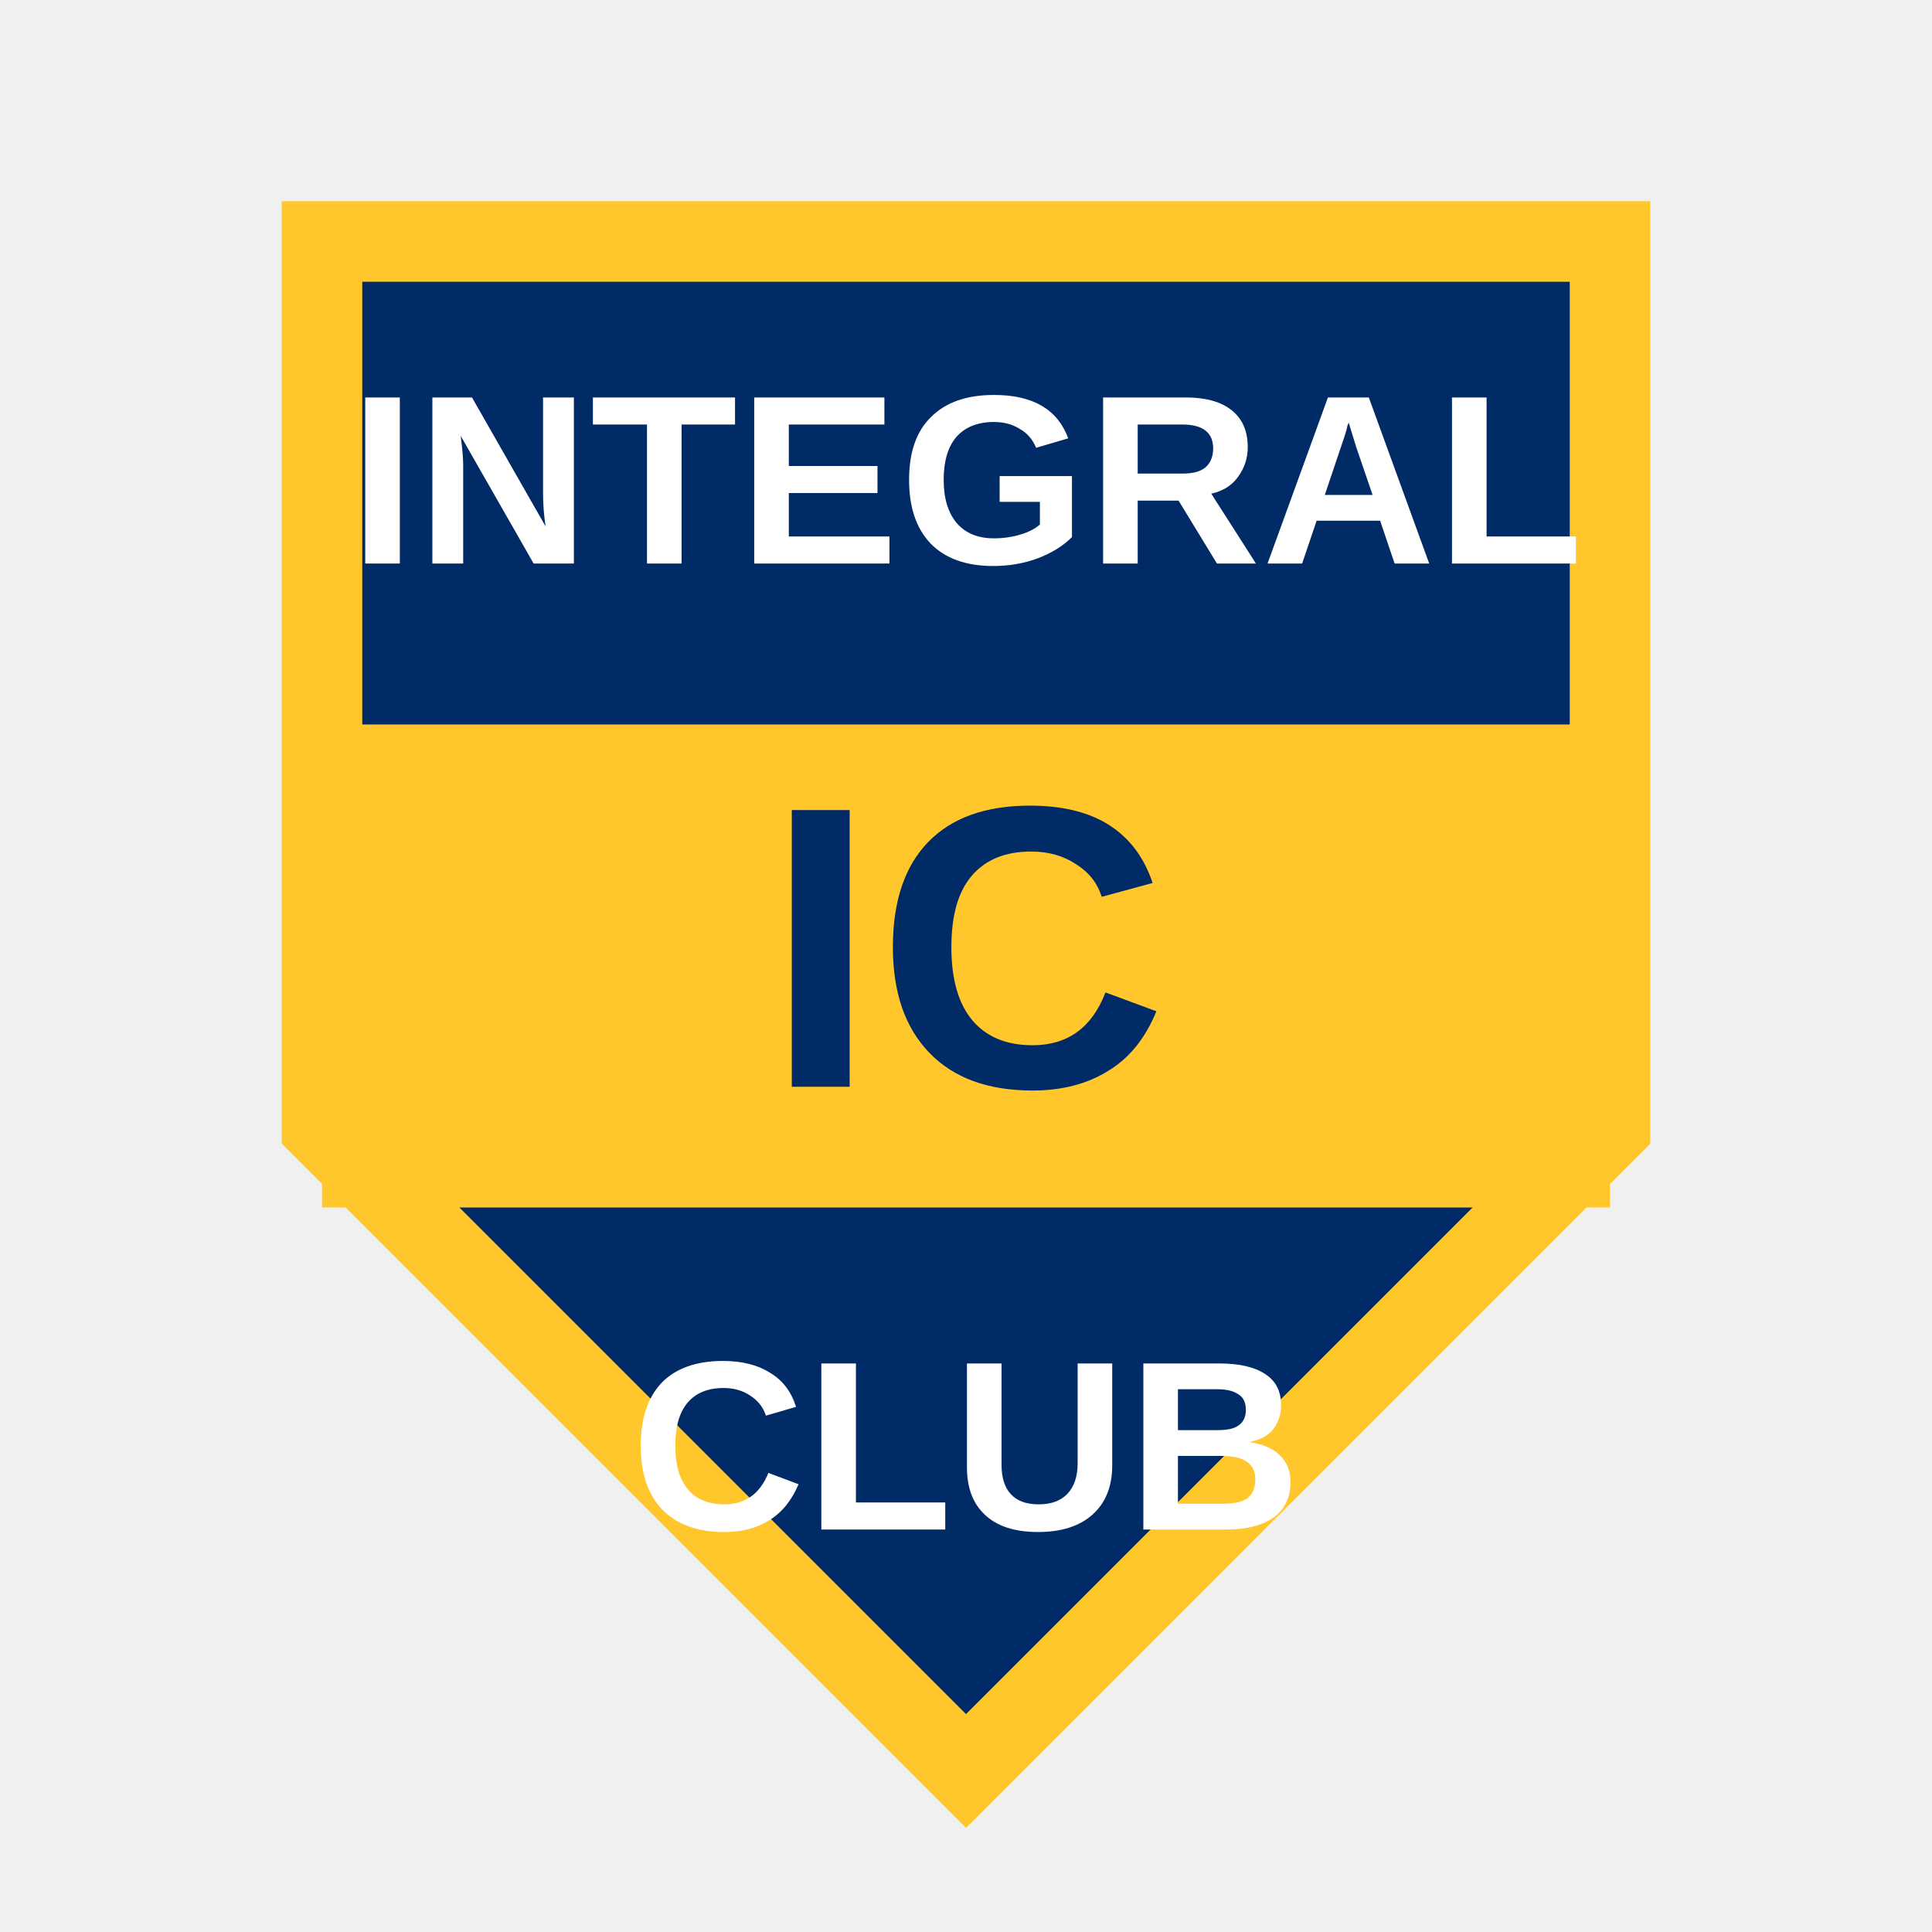
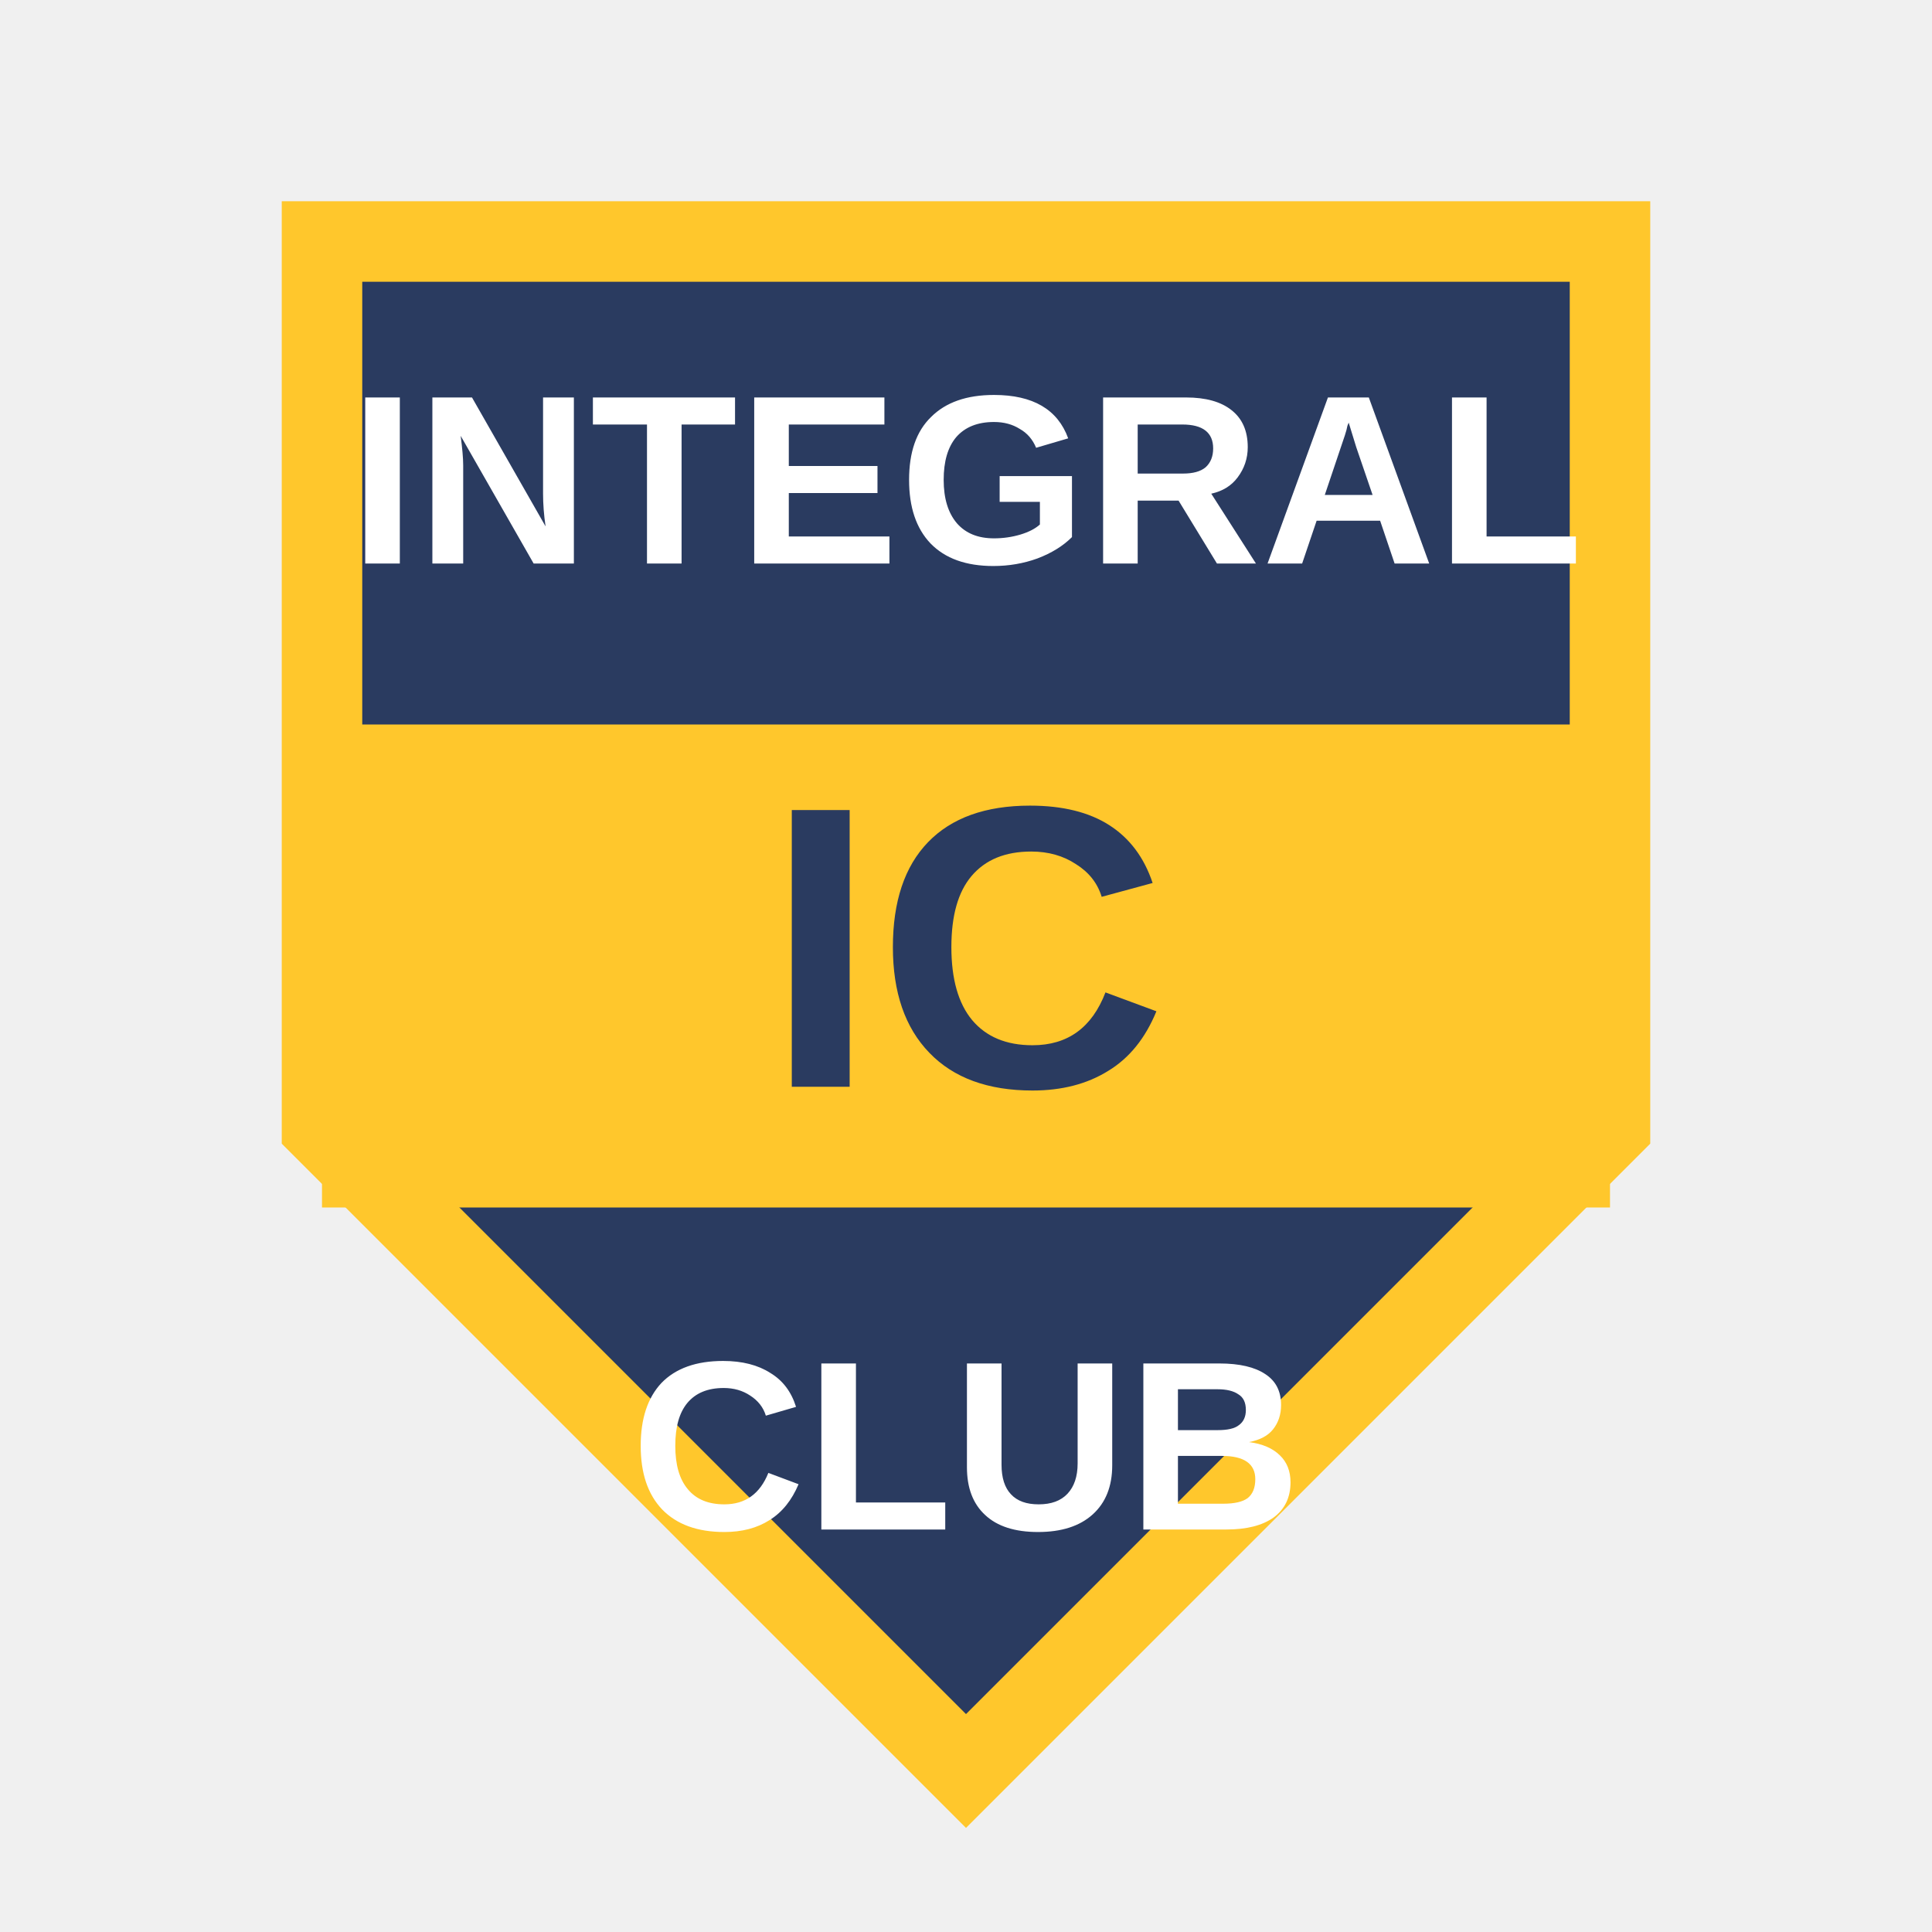
<svg xmlns="http://www.w3.org/2000/svg" viewBox="0 0 48 48" width="48" height="48">
-   <path d="M8 6 L40 6 L40 28 L24 44 L8 28 Z" fill="#002B66" stroke="#FFC72C" stroke-width="2" />
+   <path d="M8 6 L40 6 L40 28 L24 44 L8 28 Z" fill="#2a3b60" stroke="#FFC72C" stroke-width="2" />
  <path d="M8 18 L40 18 L40 30 L8 30 Z" fill="#FFC72C" />
-   <text x="24" y="27" font-family="Arial, sans-serif" font-weight="900" font-size="10" fill="#002B66" text-anchor="middle">IC</text>
+   <text x="24" y="27" font-family="Arial, sans-serif" font-weight="900" font-size="10" fill="#2a3b60" text-anchor="middle">IC</text>
  <text x="24" y="14" font-family="Arial, sans-serif" font-weight="900" font-size="6" fill="#FFFFFF" text-anchor="middle">INTEGRAL</text>
  <text x="24" y="38" font-family="Arial, sans-serif" font-weight="900" font-size="6" fill="#FFFFFF" text-anchor="middle">CLUB</text>
</svg>
